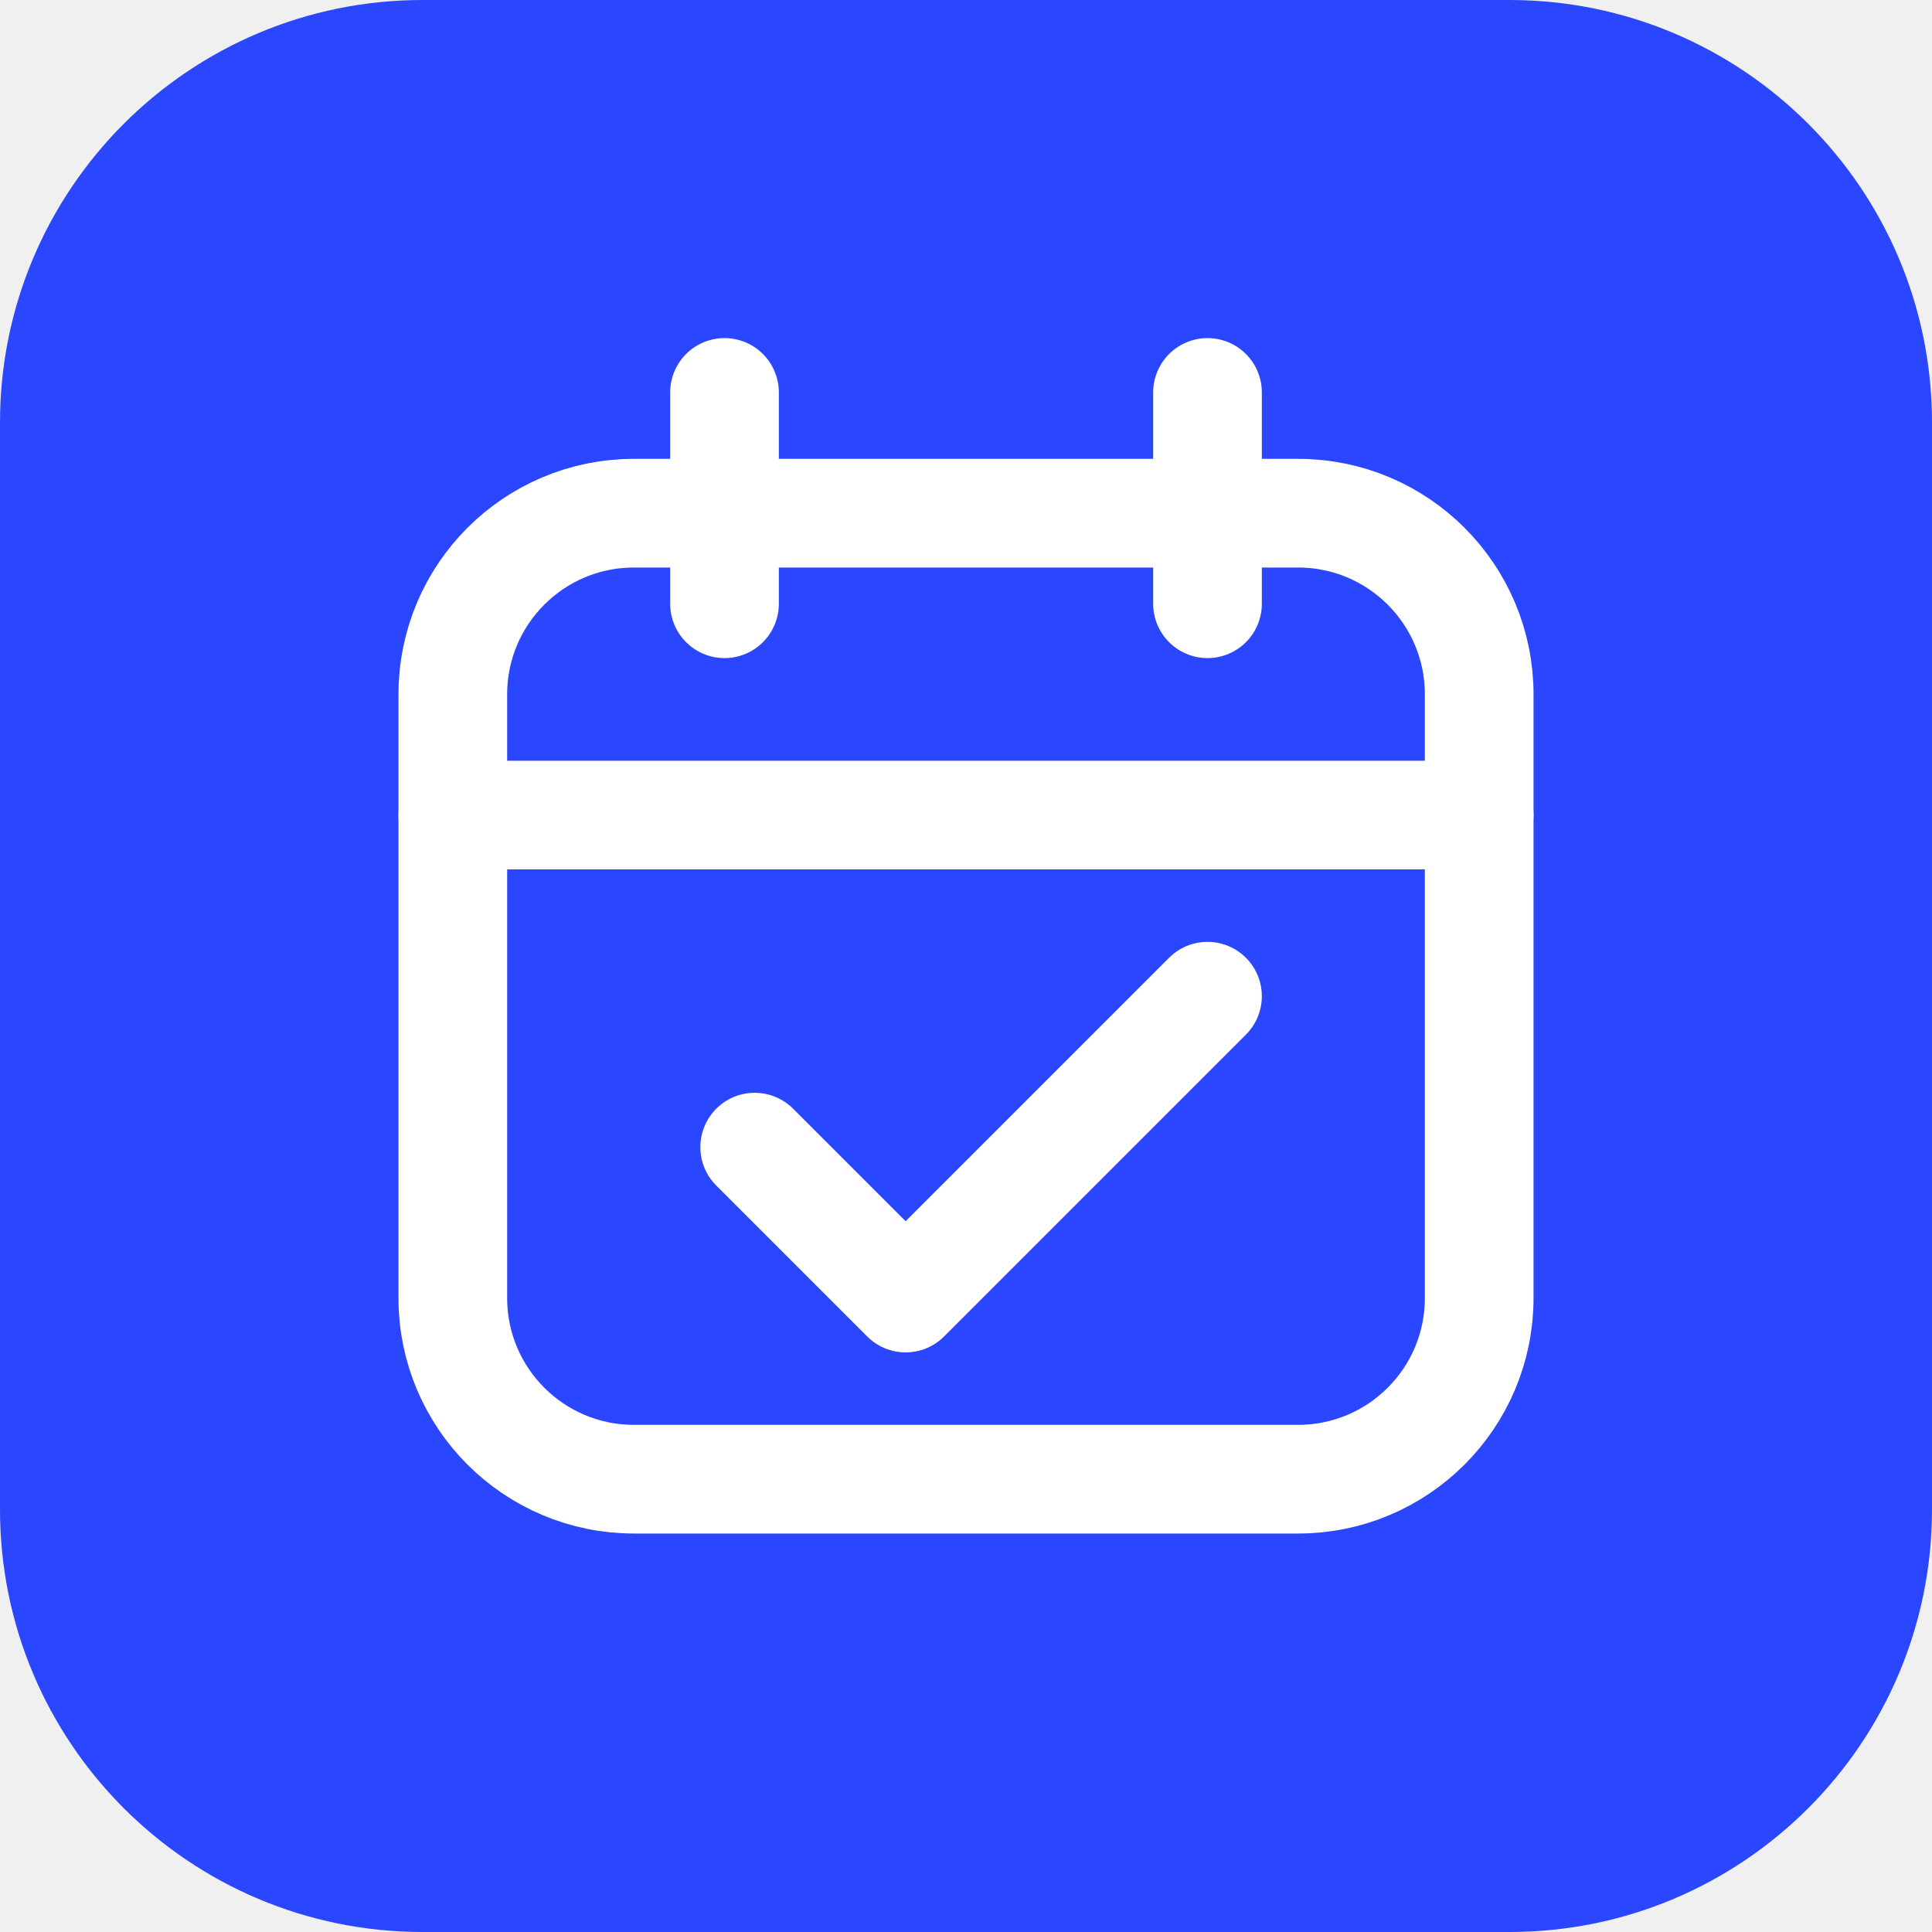
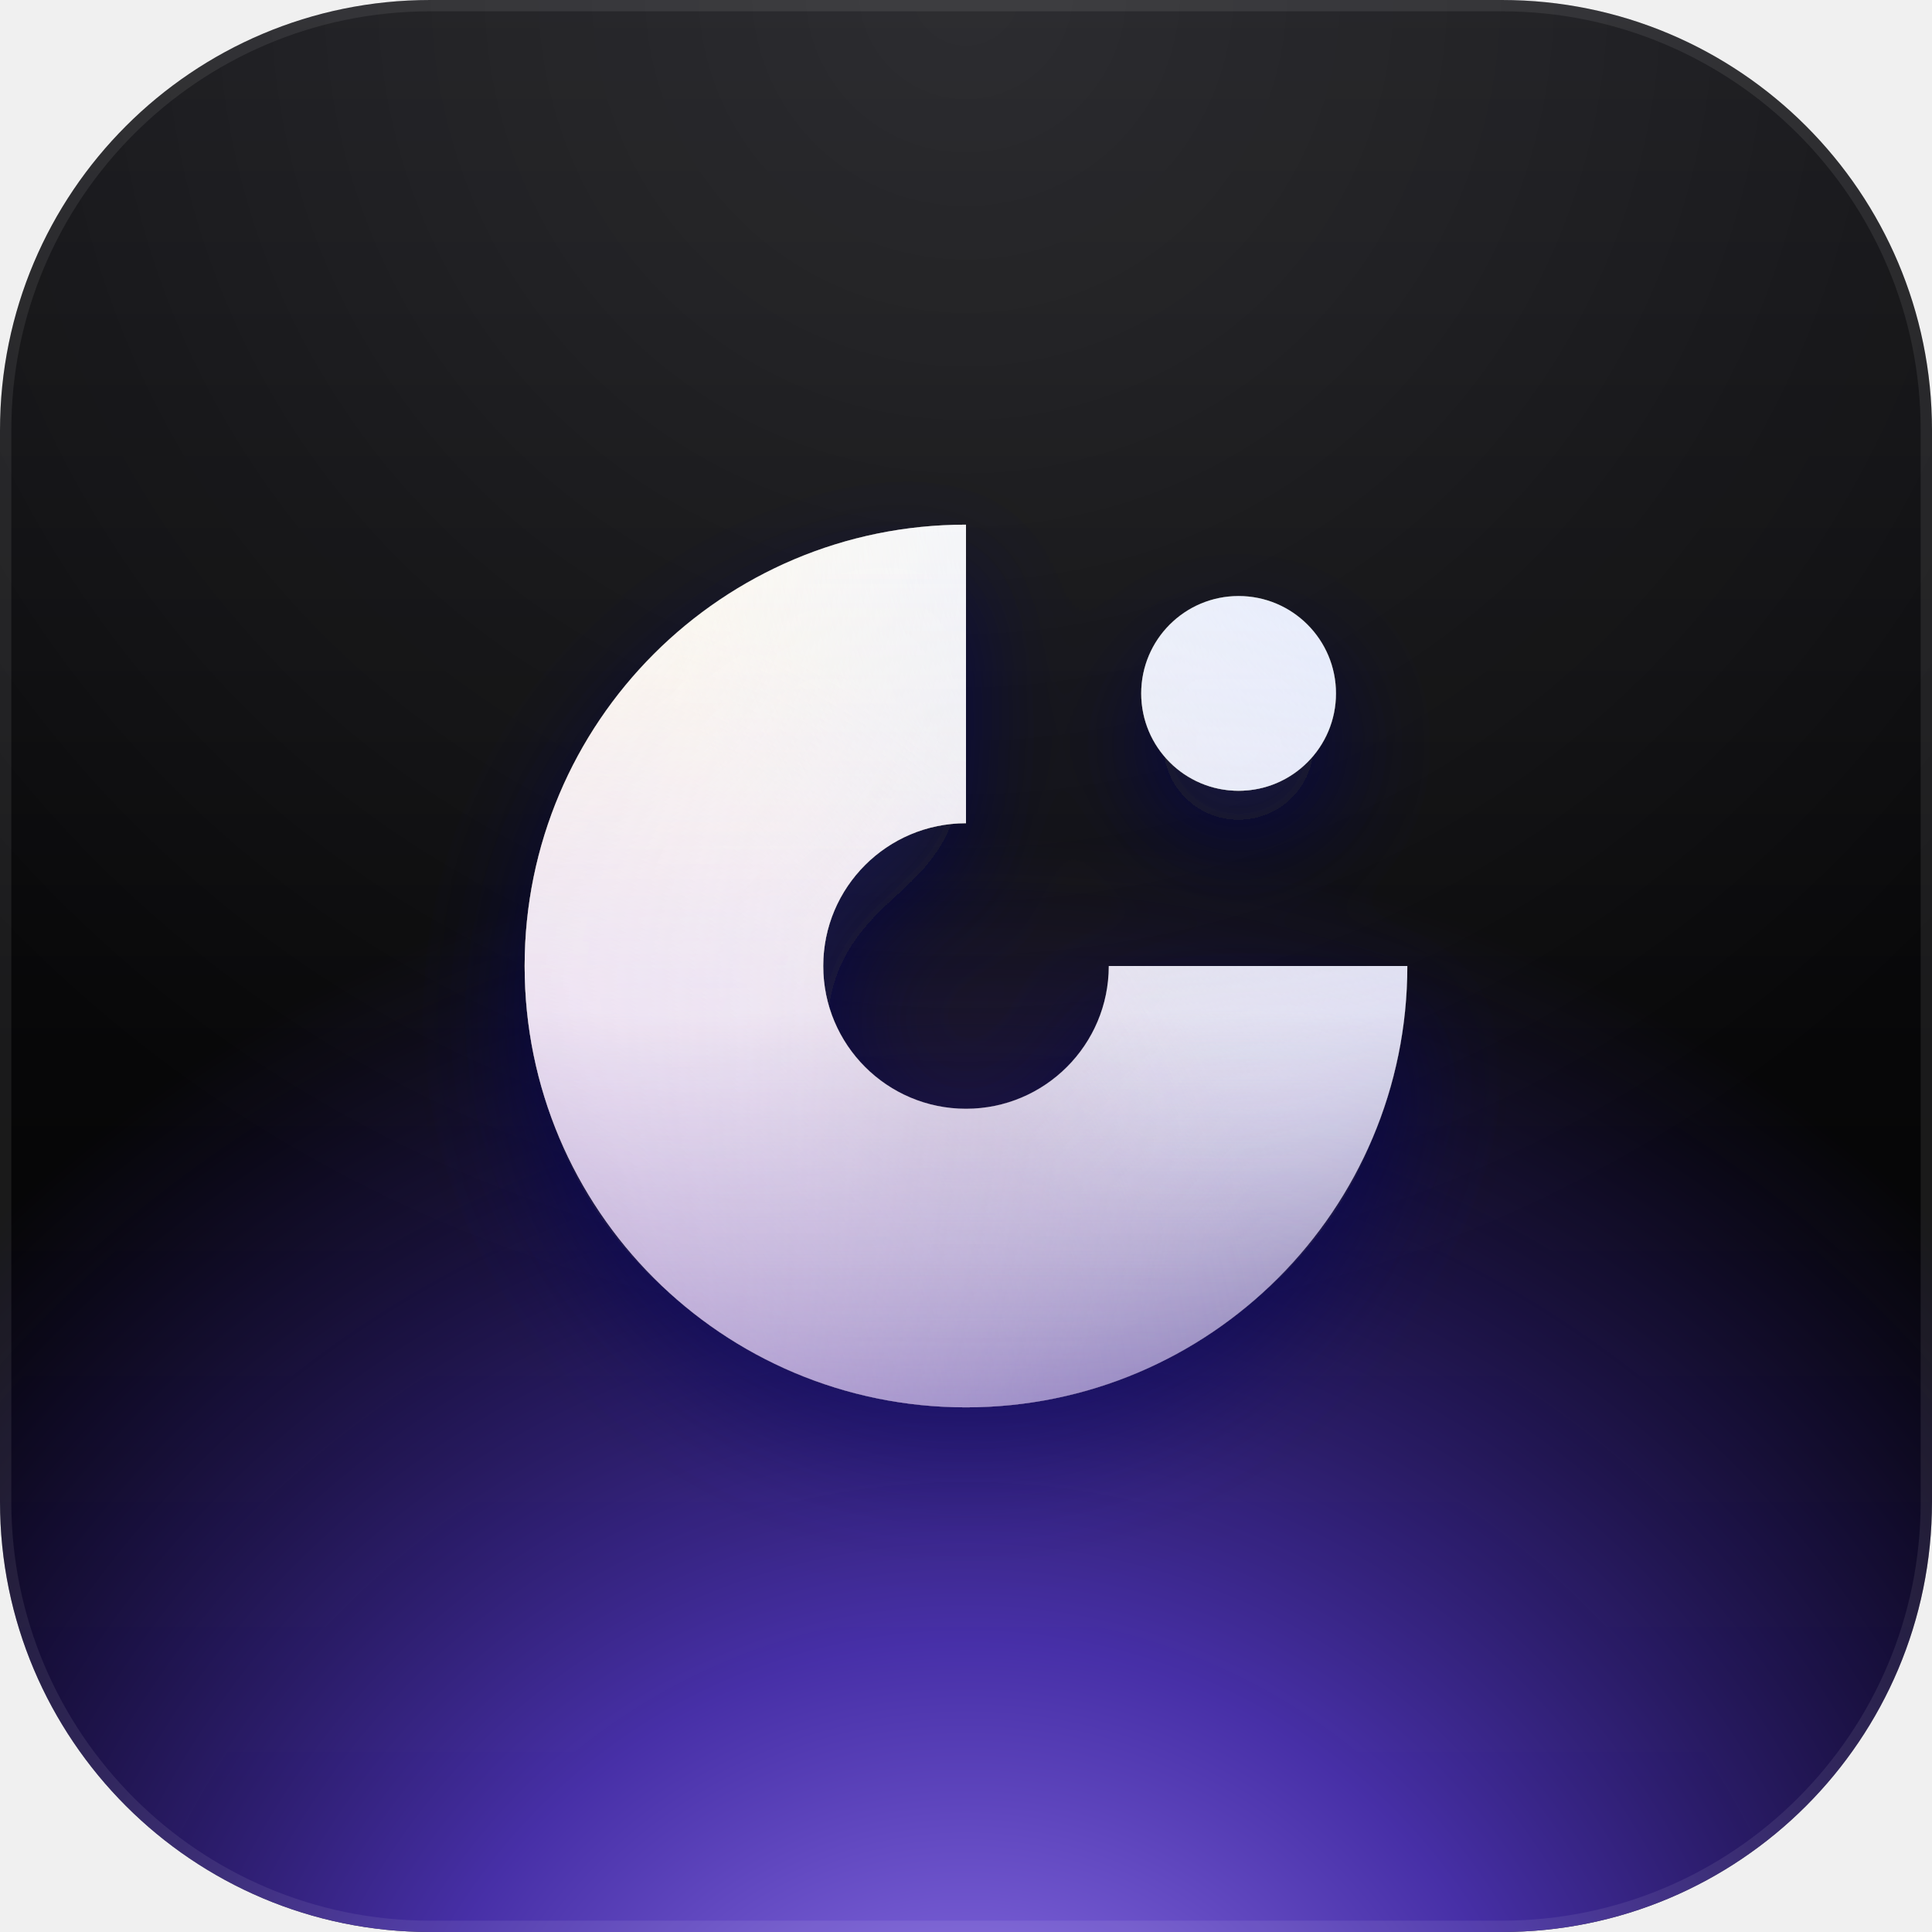
- <svg xmlns="http://www.w3.org/2000/svg" viewBox="0 0 64 64">
-   <rect width="64" height="64" rx="14" fill="#2B46FF" />
-   <g fill="none" stroke="#fff" stroke-width="3.6" stroke-linecap="round" stroke-linejoin="round">
-     <rect x="15" y="17" width="34" height="32" rx="6" />
-     <path d="M15 27h34M24 13v7M40 13v7M25 38l5 5 10-10" />
+ <svg xmlns="http://www.w3.org/2000/svg" viewBox="0 0 512 512">
+   <defs>
+     <linearGradient id="fundo" x1="0" y1="0" x2="0" y2="1">
+       <stop offset="0" stop-color="#16161A" />
+       <stop offset=".55" stop-color="#070708" />
+       <stop offset="1" stop-color="#000" />
+     </linearGradient>
+     <radialGradient id="topo" cx="50%" cy="0%" r="70%">
+       <stop offset="0" stop-color="#fff" stop-opacity=".10" />
+       <stop offset="1" stop-color="#fff" stop-opacity="0" />
+     </radialGradient>
+     <radialGradient id="vi" cx="50%" cy="115%" r="72%">
+       <stop offset="0" stop-color="#A88CFF" />
+       <stop offset=".42" stop-color="#5B3DD6" stop-opacity=".78" />
+       <stop offset="1" stop-color="#3A22A8" stop-opacity="0" />
+     </radialGradient>
+     <linearGradient id="branco" x1="0" y1="120" x2="0" y2="392" gradientUnits="userSpaceOnUse">
+       <stop offset="0" stop-color="#FFFFFF" />
+       <stop offset=".55" stop-color="#F4F1FF" stop-opacity=".92" />
+       <stop offset="1" stop-color="#D9CCFF" stop-opacity=".5" />
+     </linearGradient>
+     <radialGradient id="p1" cx="22%" cy="25%" r="60%">
+       <stop offset="0" stop-color="#FFF6DD" stop-opacity=".9" />
+       <stop offset="1" stop-color="#FFF6DD" stop-opacity="0" />
+     </radialGradient>
+     <radialGradient id="p2" cx="85%" cy="15%" r="55%">
+       <stop offset="0" stop-color="#C9D8FF" />
+       <stop offset="1" stop-color="#C9D8FF" stop-opacity="0" />
+     </radialGradient>
+     <radialGradient id="p4" cx="15%" cy="80%" r="55%">
+       <stop offset="0" stop-color="#F3D6FF" />
+       <stop offset="1" stop-color="#F3D6FF" stop-opacity="0" />
+     </radialGradient>
+     <filter id="sombra" x="-30%" y="-30%" width="160%" height="170%">
+       <feDropShadow dx="0" dy="16" stdDeviation="18" flood-color="#1A0B5C" flood-opacity=".75" />
+     </filter>
+     <clipPath id="forma">
+       <path d="M256 120 A136 136 0 1 0 392 256 H300 A44 44 0 1 1 256 212 Z" />
+       <circle cx="340" cy="172" r="30" />
+     </clipPath>
+     <clipPath id="tile">
+       <rect width="512" height="512" rx="114" />
+     </clipPath>
+   </defs>
+   <g clip-path="url(#tile)">
+     <rect width="512" height="512" fill="url(#fundo)" />
+     <rect width="512" height="512" fill="url(#vi)" />
+     <rect width="512" height="512" fill="url(#topo)" />
+     <g transform="translate(256 256) scale(0.86) translate(-256 -256)">
+       <g filter="url(#sombra)">
+         <path d="M256 120 A136 136 0 1 0 392 256 H300 A44 44 0 1 1 256 212 Z" fill="url(#branco)" />
+         <circle cx="340" cy="172" r="30" fill="url(#branco)" />
+       </g>
+       <g clip-path="url(#forma)" opacity=".55">
+         <rect width="512" height="512" fill="url(#p1)" />
+         <rect width="512" height="512" fill="url(#p2)" />
+         <rect width="512" height="512" fill="url(#p4)" />
+       </g>
+     </g>
  </g>
+   <rect x="1.5" y="1.5" width="509" height="509" rx="112.5" fill="none" stroke="#fff" stroke-opacity=".08" stroke-width="3" />
</svg>
